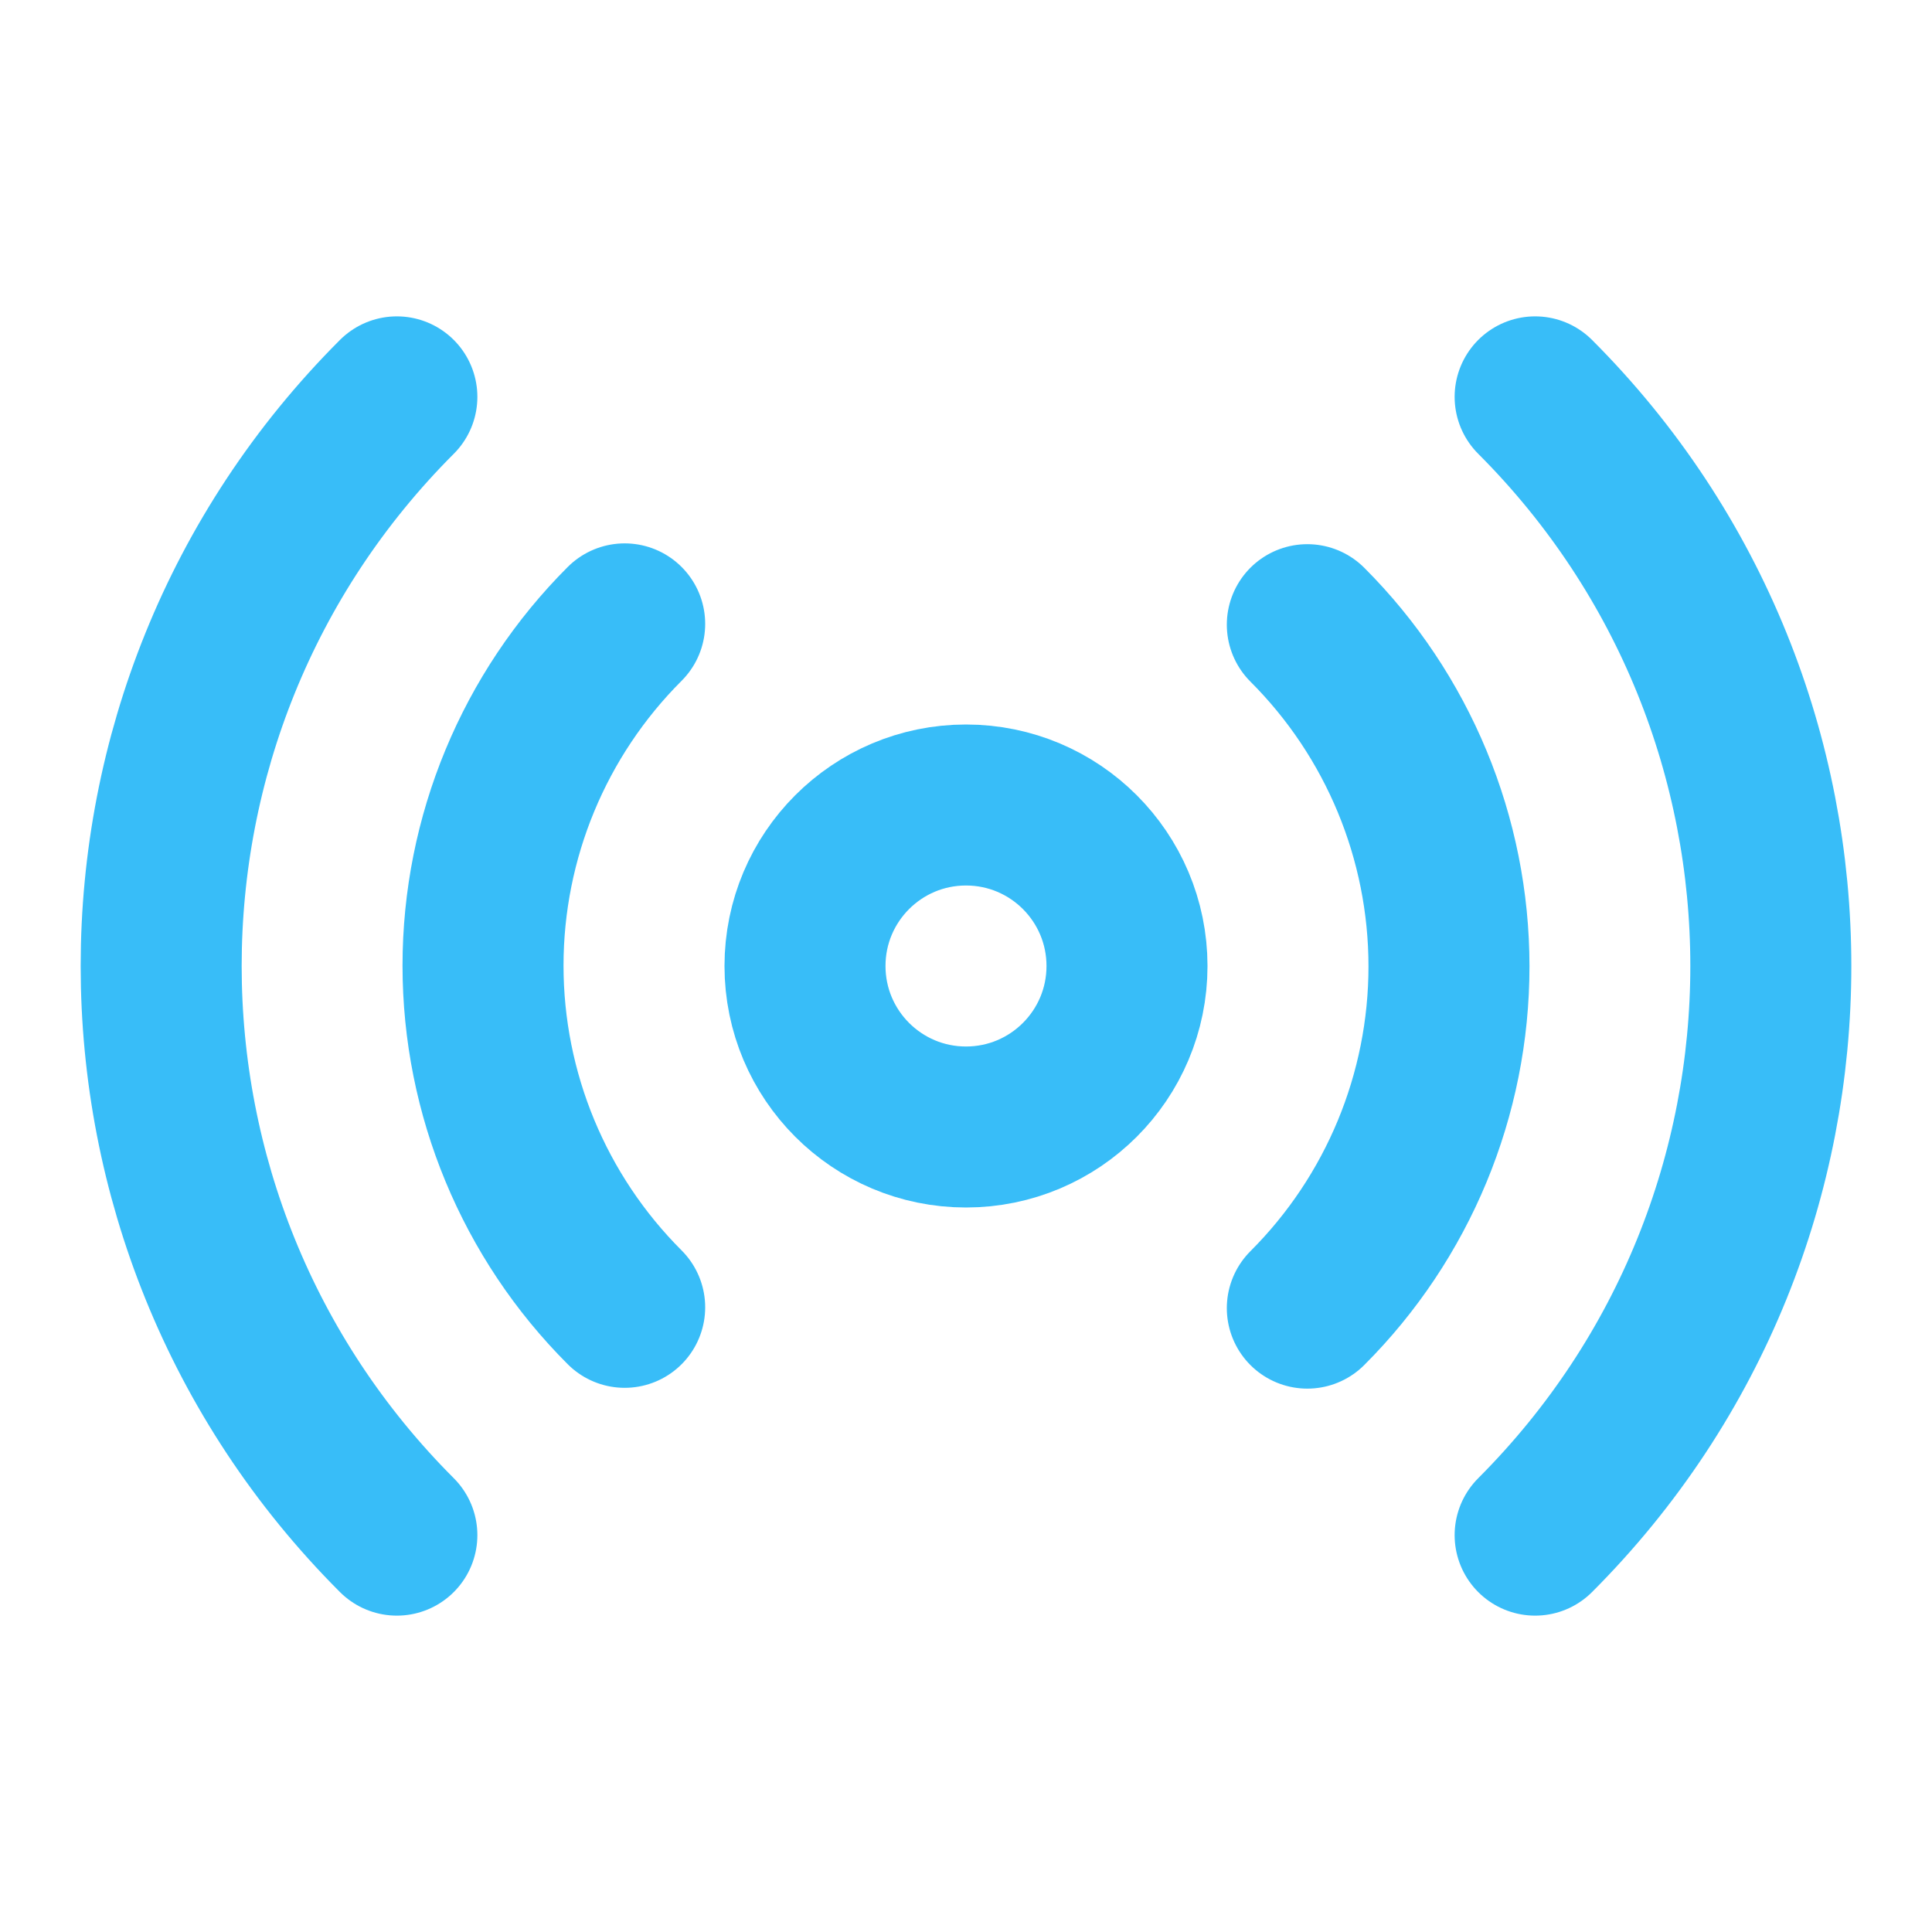
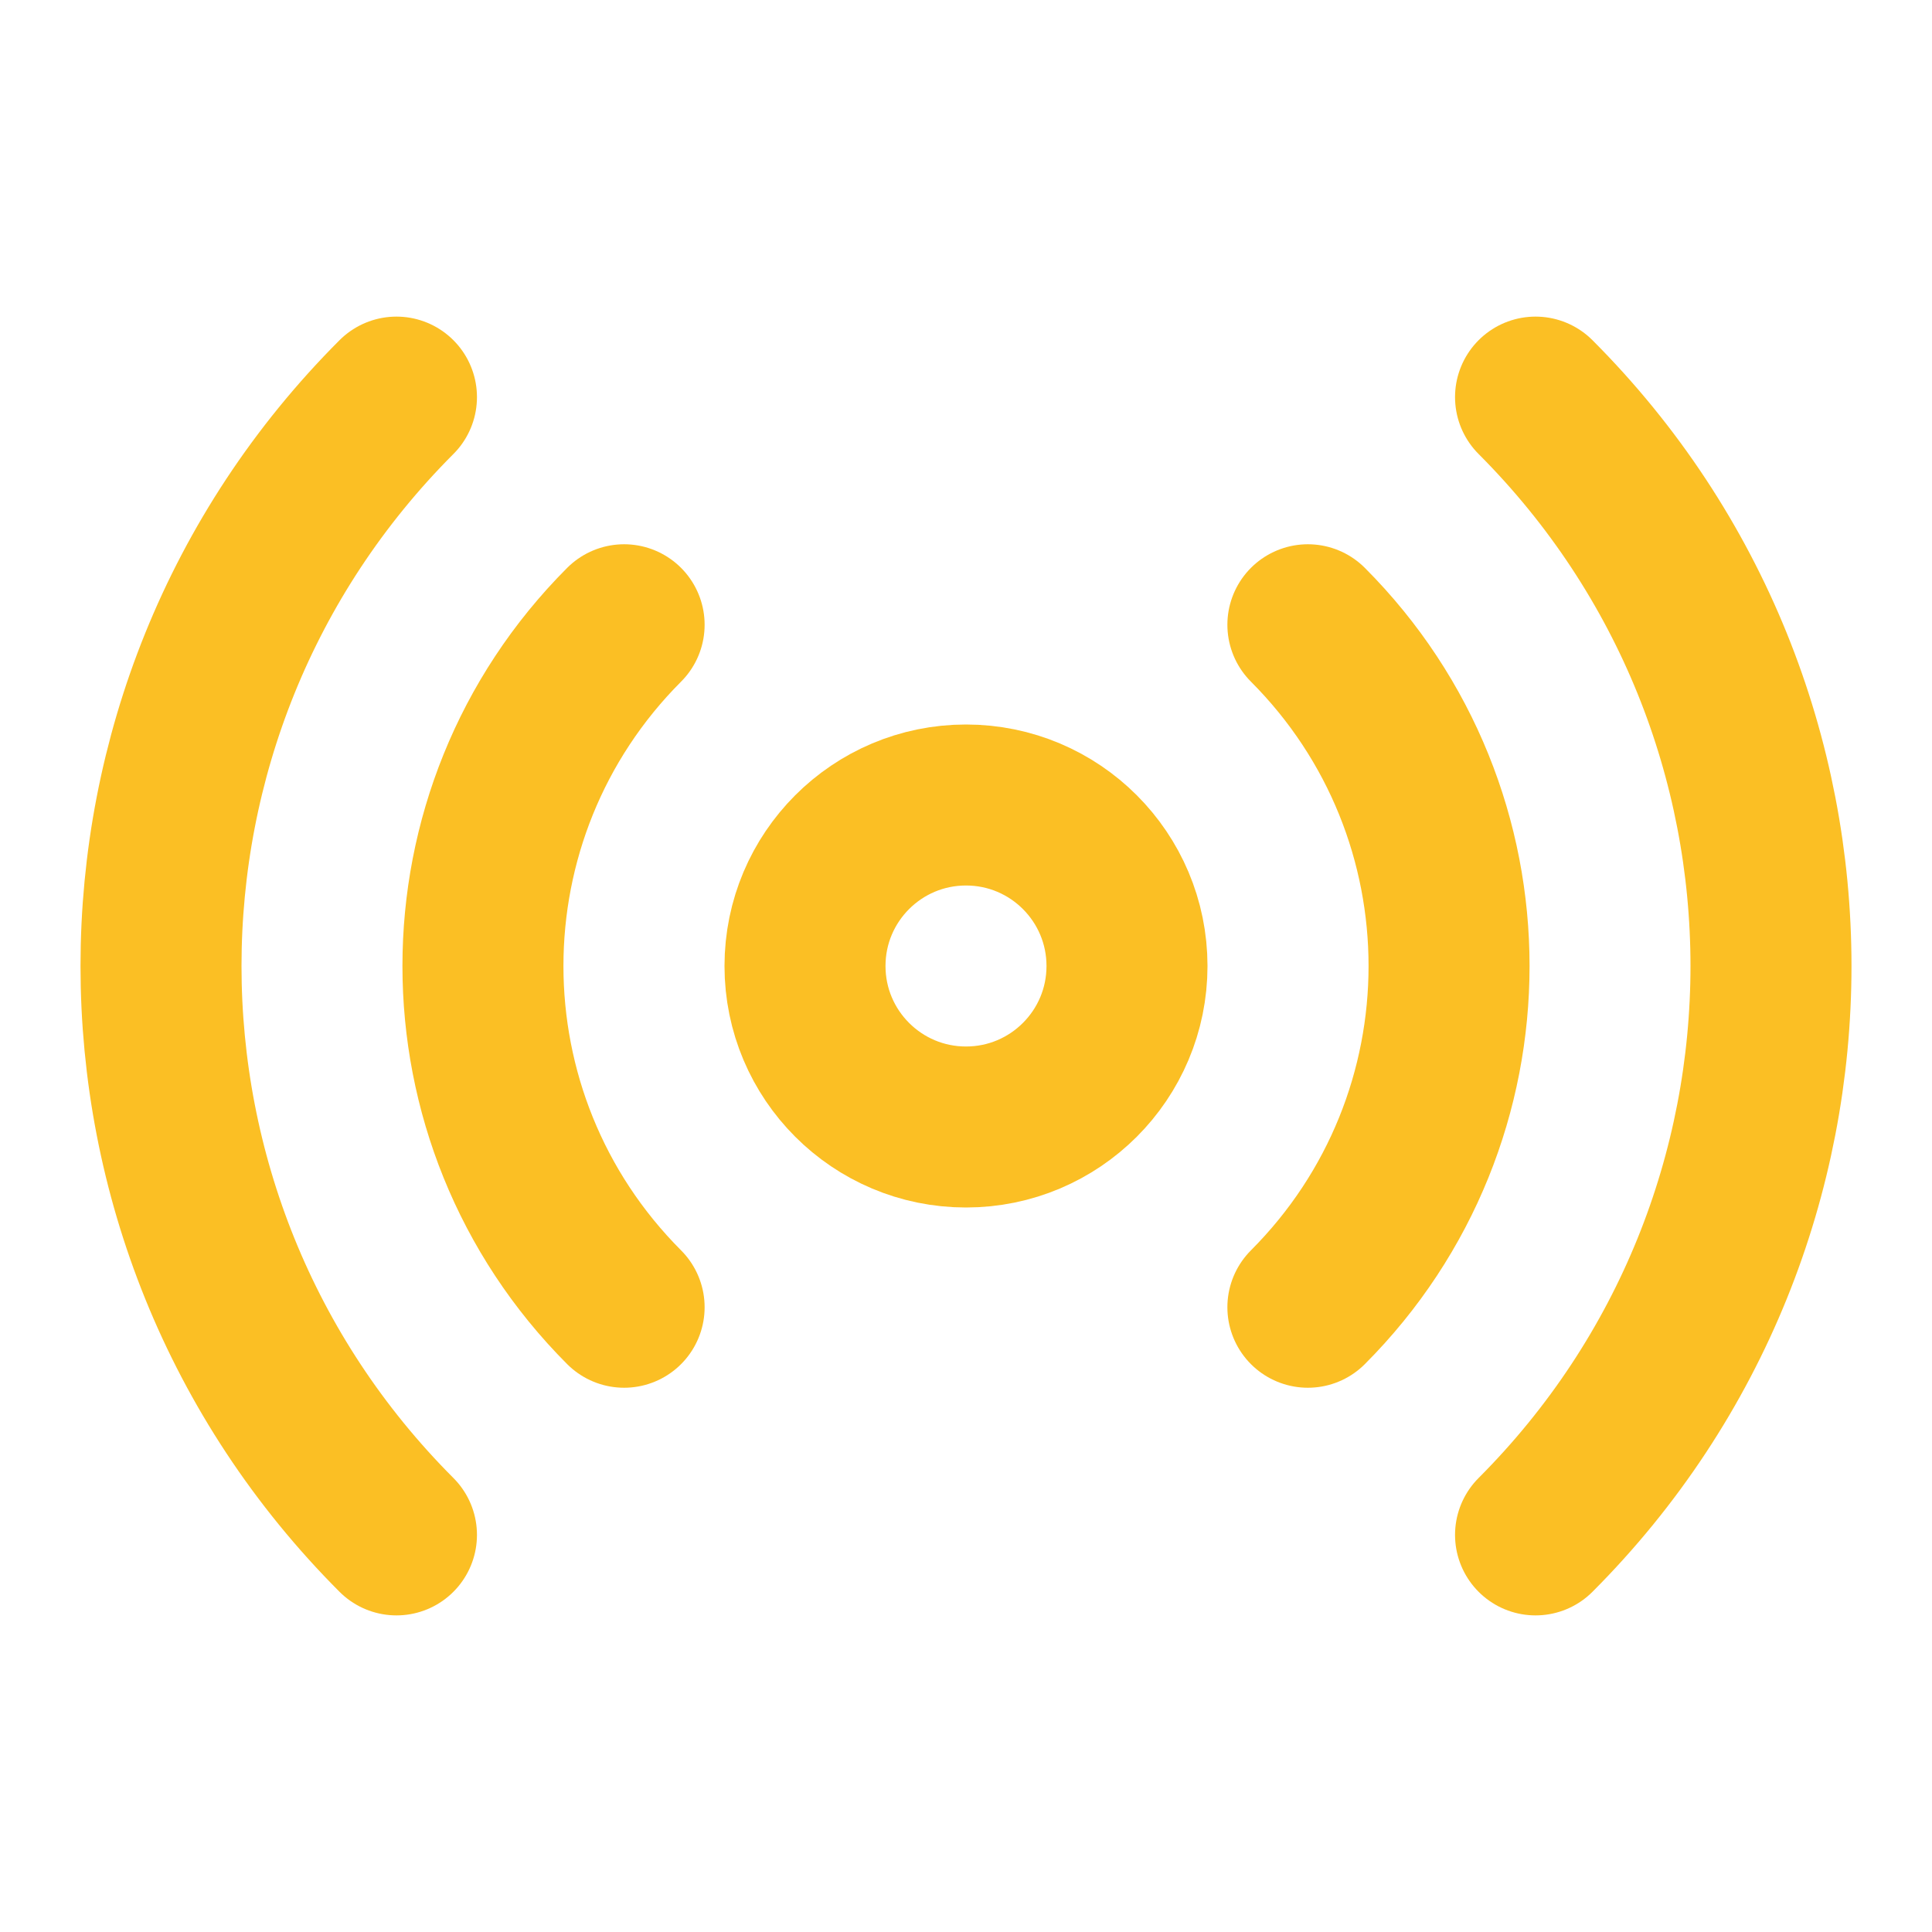
- <svg xmlns="http://www.w3.org/2000/svg" width="24" height="24" viewBox="0 0 24 24" fill="none" stroke="#38bdf8" stroke-width="2" stroke-linecap="round" stroke-linejoin="round">
+ <svg xmlns="http://www.w3.org/2000/svg" class="lucide lucide-radio" width="24" height="24" viewBox="0 0 24 24" fill="none" stroke="#fbbf24" stroke-width="2" stroke-linecap="round" stroke-linejoin="round">
+   <path d="M16.247 7.761a6 6 0 0 1 0 8.478" />
+   <path d="M19.075 4.933a10 10 0 0 1 0 14.134" />
+   <path d="M4.925 19.067a10 10 0 0 1 0-14.134" />
+   <path d="M7.753 16.239a6 6 0 0 1 0-8.478" />
  <circle cx="12" cy="12" r="2" />
-   <path d="M16.24 7.76a6 6 0 0 1 0 8.49m-8.48-.01a6 6 0 0 1 0-8.49m11.31-2.82a10 10 0 0 1 0 14.14m-14.14 0a10 10 0 0 1 0-14.14" />
</svg>
